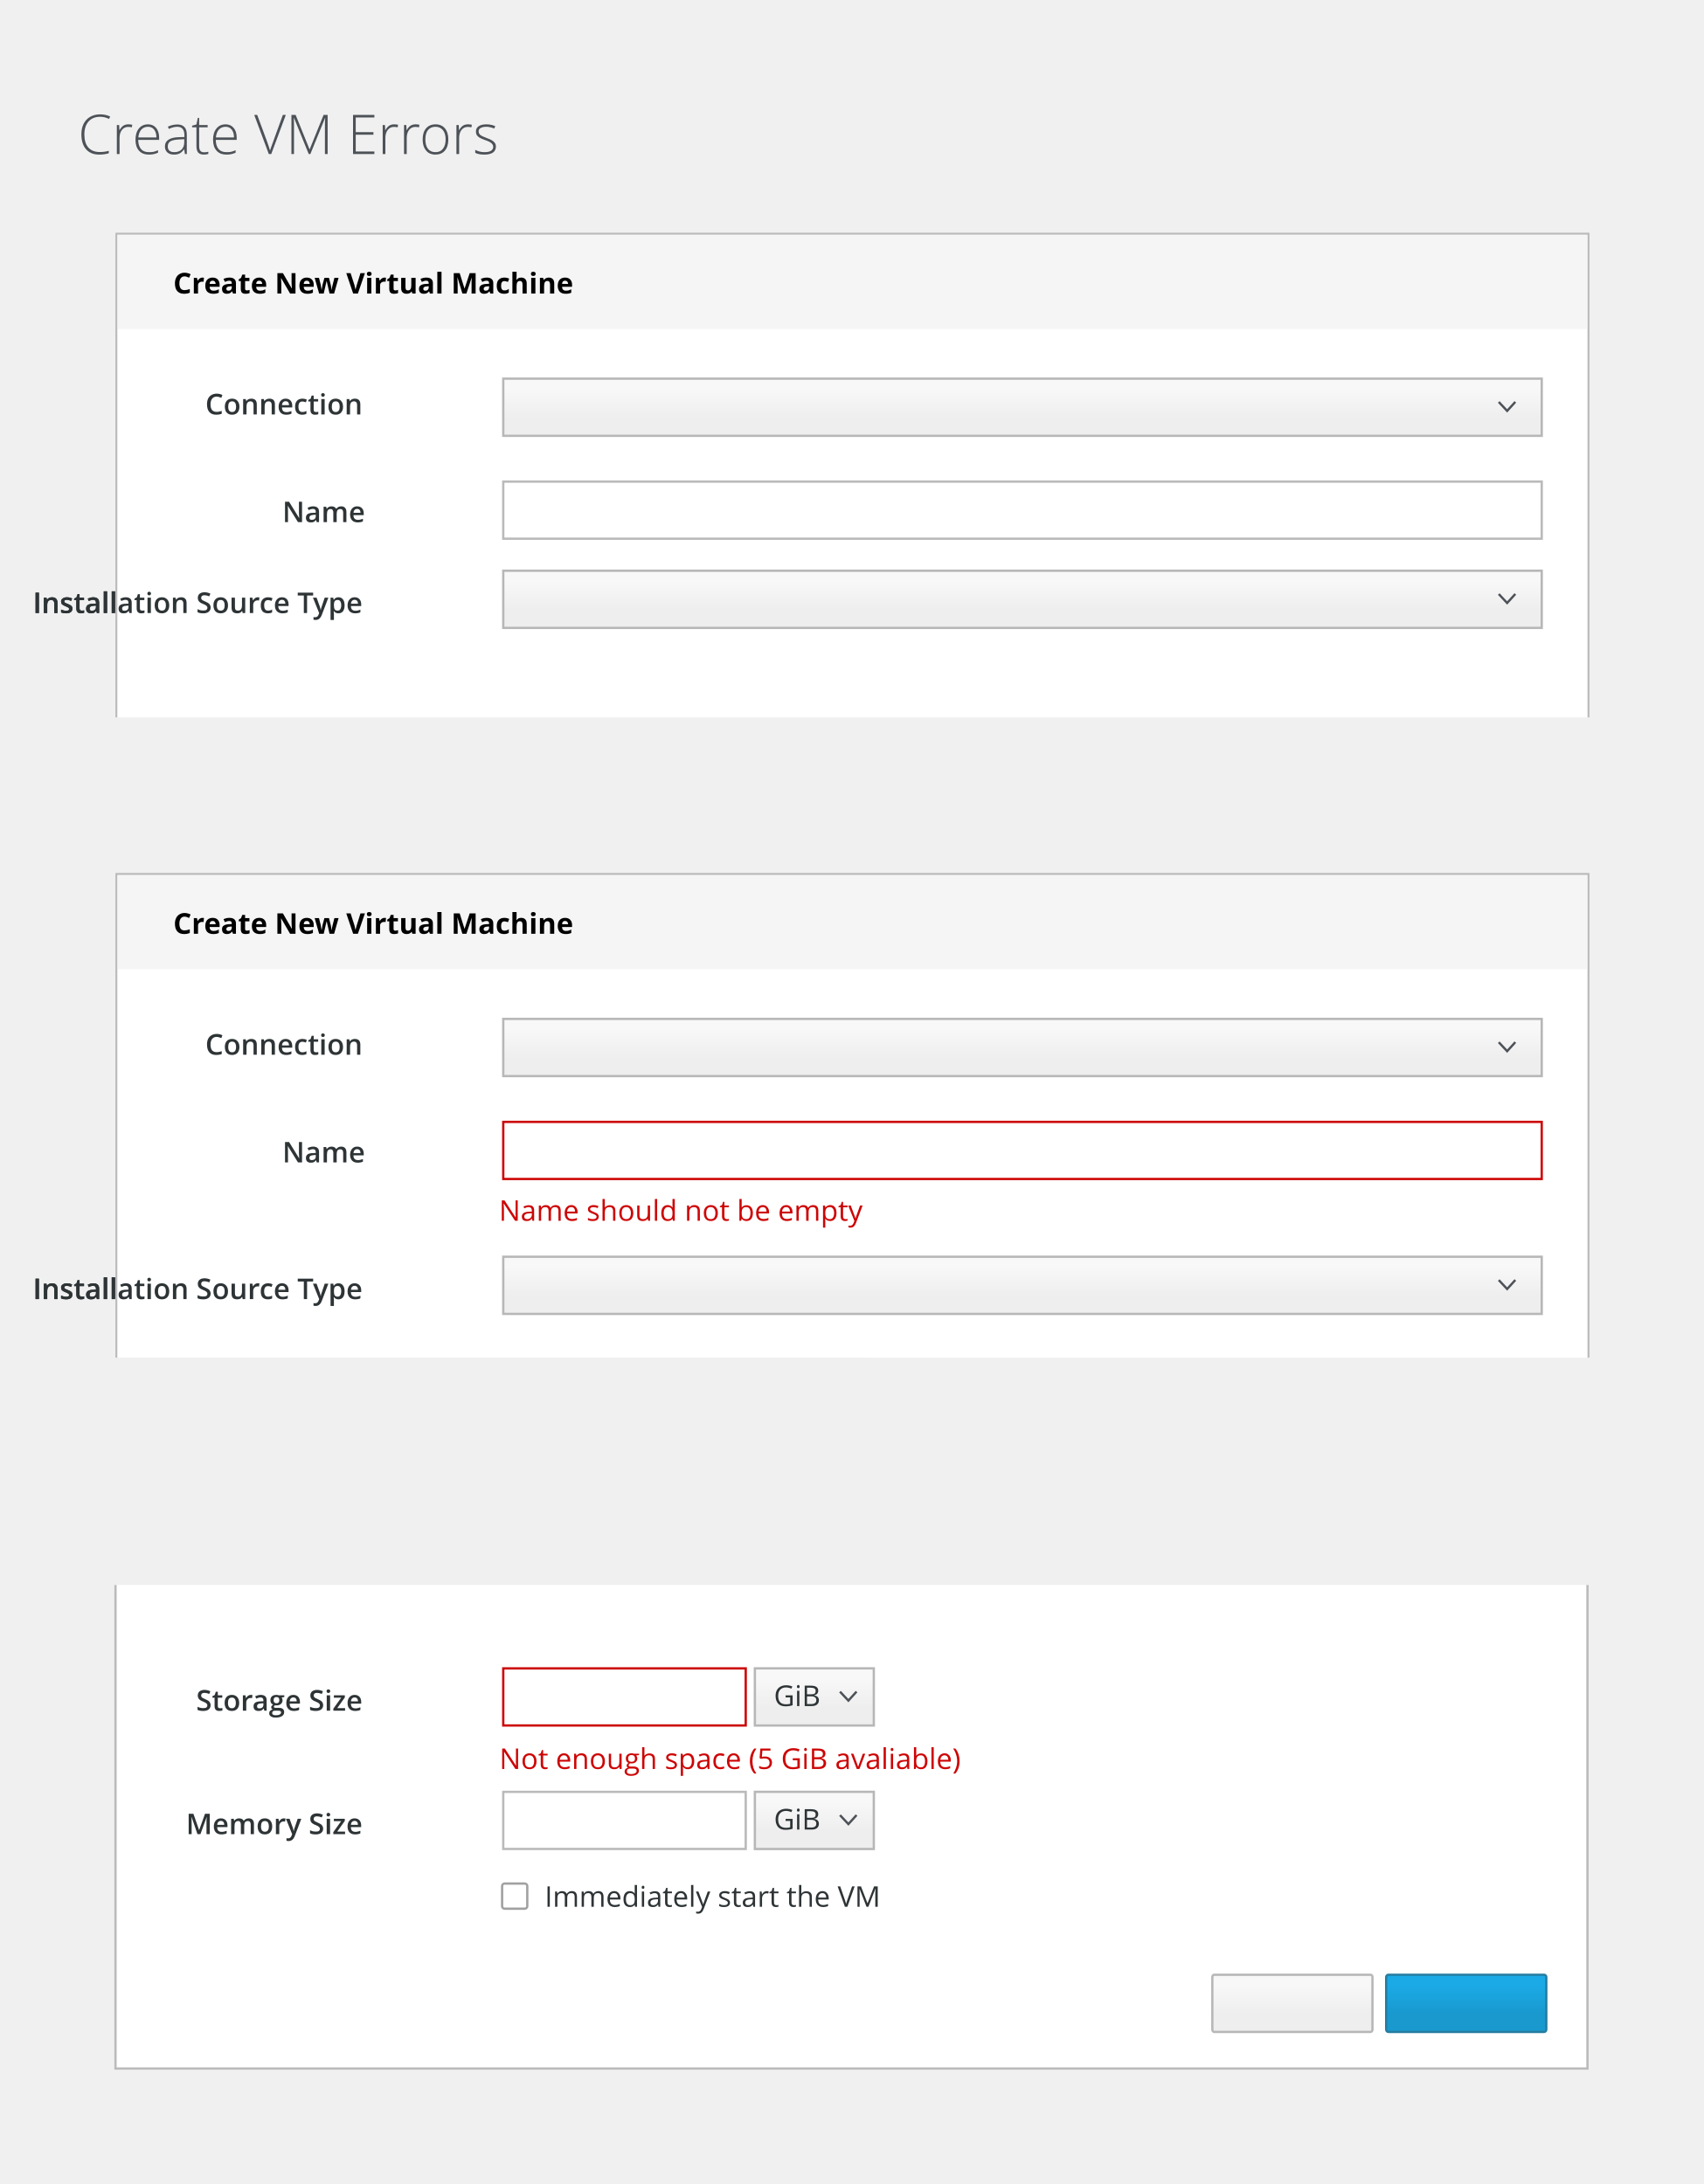
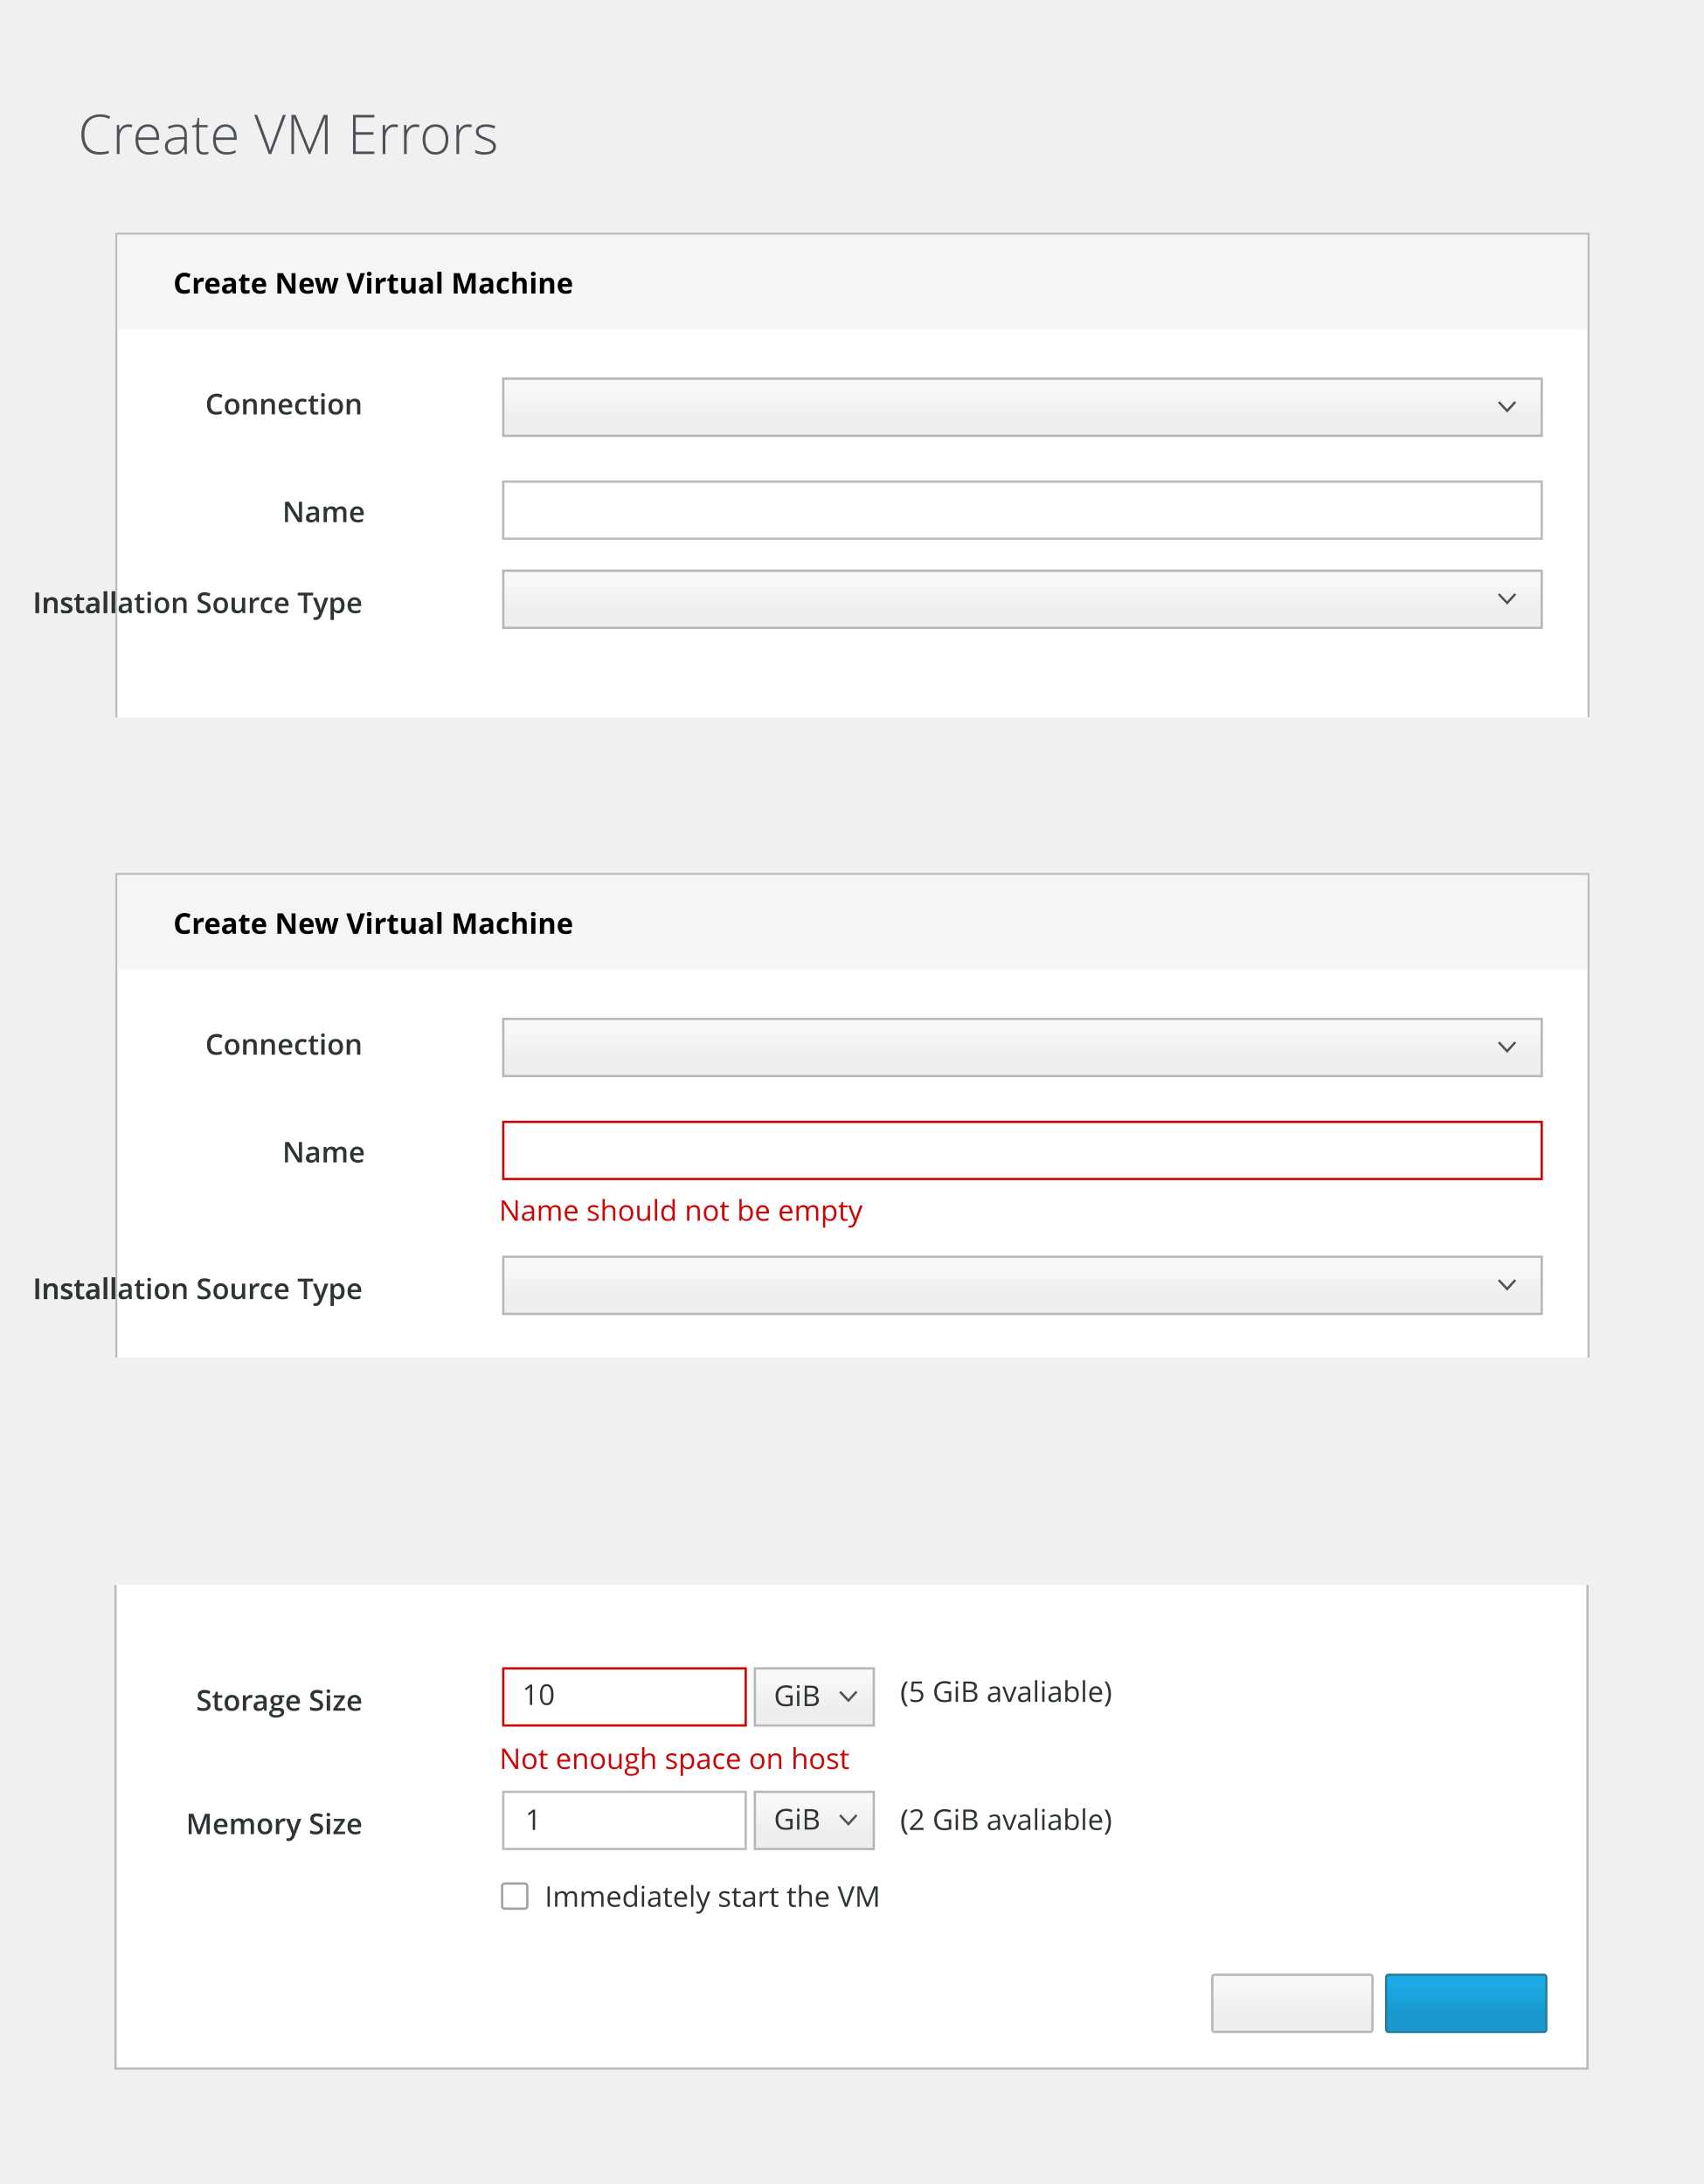
<svg xmlns="http://www.w3.org/2000/svg" xmlns:xlink="http://www.w3.org/1999/xlink" width="744.816" height="955.079" viewBox="0 0 197.066 252.698" version="1.1" id="svg5311">
  <defs id="defs5305">
    <linearGradient id="linearGradient8076-9">
      <stop style="stop-color:#f8f8f8;stop-opacity:1" offset="0" id="stop4471" />
      <stop style="stop-color:#eeeeee;stop-opacity:1" offset="1" id="stop4473" />
    </linearGradient>
    <linearGradient y2="1163.362" x2="1133.785" y1="1149.57" x1="1133.785" gradientTransform="matrix(2.86002,0,0,0.2449846,-2553.72,-263.535)" gradientUnits="userSpaceOnUse" id="linearGradient8099-6-3-12-7-4" xlink:href="#linearGradient8076-9" />
    <linearGradient y2="1163.362" x2="1133.785" y1="1149.57" x1="1133.785" gradientTransform="matrix(2.86002,0,0,0.2449845,-2553.72,-241.3099)" gradientUnits="userSpaceOnUse" id="linearGradient8099-6-3-12-7-4-3" xlink:href="#linearGradient8076-9" />
    <linearGradient y2="1163.362" x2="1133.785" y1="1149.57" x1="1133.785" gradientTransform="matrix(2.86002,0,0,0.2449846,-2553.72,-161.9349)" gradientUnits="userSpaceOnUse" id="linearGradient8099-6-3-12-7-4-3-5" xlink:href="#linearGradient8076-9" />
    <linearGradient y2="1163.362" x2="1133.785" y1="1149.57" x1="1133.785" gradientTransform="matrix(2.86002,0,0,0.2449846,-2553.72,-189.4516)" gradientUnits="userSpaceOnUse" id="linearGradient8099-6-3-12-7-4-9" xlink:href="#linearGradient8076-9" />
    <linearGradient y2="1163.362" x2="1133.785" y1="1149.57" x1="1133.785" gradientTransform="matrix(0.3275795,0,0,0.2449846,282.5938,-114.3099)" gradientUnits="userSpaceOnUse" id="linearGradient8099-6-3-12-7-4-3-5-3" xlink:href="#linearGradient8076-9" />
    <linearGradient y2="1163.362" x2="1133.785" y1="1149.57" x1="1133.785" gradientTransform="matrix(2.86002,0,0,0.2449846,-2553.72,-161.9349)" gradientUnits="userSpaceOnUse" id="linearGradient8099-6-3-12-7-4-3-5-9" xlink:href="#linearGradient8076-9" />
    <linearGradient y2="1163.362" x2="1133.785" y1="1149.57" x1="1133.785" gradientTransform="matrix(2.86002,0,0,0.2449846,-2553.72,-189.4516)" gradientUnits="userSpaceOnUse" id="linearGradient8099-6-3-12-7-4-9-9" xlink:href="#linearGradient8076-9" />
    <linearGradient y2="1163.362" x2="1133.785" y1="1149.57" x1="1133.785" gradientTransform="matrix(2.86002,0,0,0.2449846,-2553.72,-241.3099)" gradientUnits="userSpaceOnUse" id="linearGradient8099-6-3-12-7-4-3-4" xlink:href="#linearGradient8076-9" />
    <linearGradient y2="1163.362" x2="1133.785" y1="1149.57" x1="1133.785" gradientTransform="matrix(2.86002,0,0,0.2449846,-2553.72,-263.535)" gradientUnits="userSpaceOnUse" id="linearGradient8099-6-3-12-7-4-7" xlink:href="#linearGradient8076-9" />
    <linearGradient y2="1163.362" x2="1133.785" y1="1149.57" x1="1133.785" gradientTransform="matrix(0.3275795,0,0,0.2449846,282.5937,-100.0224)" gradientUnits="userSpaceOnUse" id="linearGradient8099-6-3-12-7-4-3-5-3-3" xlink:href="#linearGradient8076-9" />
    <linearGradient xlink:href="#linearGradient8076" id="linearGradient2079" gradientUnits="userSpaceOnUse" gradientTransform="matrix(1.666667,0,0,0.9259259,-1310,-2614.083)" x1="1133.785" y1="1149.57" x2="1133.785" y2="1163.362" />
    <linearGradient id="linearGradient8076">
      <stop style="stop-color:#1baae6;stop-opacity:1" offset="0" id="stop8078" />
      <stop style="stop-color:#1999ce;stop-opacity:1" offset="1" id="stop8080" />
    </linearGradient>
    <linearGradient xlink:href="#linearGradient8076-9" id="linearGradient2373" gradientUnits="userSpaceOnUse" gradientTransform="matrix(1.666667,0,0,0.9259259,-1362.001,-2614.083)" x1="1133.785" y1="1149.57" x2="1133.785" y2="1163.362" />
  </defs>
  <g id="layer1" transform="translate(-558.3985,26.87087)">
    <text xml:space="preserve" style="font-style:normal;font-variant:normal;font-weight:300;font-stretch:normal;font-size:6.35px;line-height:6.615px;font-family:'open sans';-inkscape-font-specification:'open sans Light';text-align:center;letter-spacing:0px;word-spacing:0px;text-anchor:middle;opacity:1;vector-effect:none;fill:#4d5258;fill-opacity:1;stroke:none;stroke-width:0.265;stroke-linecap:butt;stroke-linejoin:miter;stroke-miterlimit:4;stroke-dasharray:none;stroke-dashoffset:0;stroke-opacity:1" x="595.86" y="-9.044" id="text77993">
      <tspan id="tspan77991" x="595.86" y="-9.044" style="font-style:normal;font-variant:normal;font-weight:300;font-stretch:normal;font-size:6.35px;font-family:'open sans';-inkscape-font-specification:'open sans Light';text-align:center;text-anchor:middle;vector-effect:none;fill:#4d5258;fill-opacity:1;stroke:none;stroke-width:0.265;stroke-linecap:butt;stroke-linejoin:miter;stroke-miterlimit:4;stroke-dasharray:none;stroke-dashoffset:0;stroke-opacity:1">Create VM Errors</tspan>
    </text>
    <path style="opacity:1;fill:#ffffff;fill-opacity:1;stroke:#bbbbbb;stroke-width:0.207;stroke-linecap:butt;stroke-linejoin:miter;stroke-miterlimit:4;stroke-dasharray:none;stroke-opacity:1" d="M 571.868,56.126 V 0.18 H 742.132 V 56.126" id="rect7749-1-3-7-9-3-1" />
    <rect style="color:#000000;overflow:visible;vector-effect:none;fill:#f5f5f5;fill-opacity:1;stroke:none;stroke-width:0.275;stroke-linecap:round;stroke-linejoin:round" id="rect3193-6-2" width="169.908" height="10.847" x="572.044" y="0.347" />
    <text xml:space="preserve" style="font-style:normal;font-variant:normal;font-weight:normal;font-stretch:normal;font-size:3.307px;line-height:125%;font-family:'open sans';-inkscape-font-specification:'open sans, Normal';text-align:start;letter-spacing:0px;word-spacing:0px;writing-mode:lr-tb;text-anchor:start;fill:#000000;fill-opacity:1;stroke:none;stroke-width:0.265px;stroke-linecap:butt;stroke-linejoin:miter;stroke-opacity:1" x="578.447" y="7.088" id="text4316-4-8-1-2-1-5-27-3-11-2-0">
      <tspan id="tspan4319-4-0-6-9-2-9-22-9-0-37-8" x="578.447" y="7.088" style="font-style:normal;font-variant:normal;font-weight:bold;font-stretch:normal;font-family:'open sans';-inkscape-font-specification:'open sans Bold';fill:#000000;stroke-width:0.265px">Create New Virtual Machine</tspan>
    </text>
    <text xml:space="preserve" style="font-style:normal;font-weight:normal;font-size:10.583px;line-height:125%;font-family:Sans;letter-spacing:0px;word-spacing:0px;fill:#9c9c9c;fill-opacity:1;stroke:none;stroke-width:0.265" x="614.093" y="44.06" id="text11000-49-8-2-0">
      <tspan id="tspan11002-1-0-28-6" x="614.093" y="44.06" style="font-style:normal;font-variant:normal;font-weight:600;font-stretch:normal;font-size:3.307px;font-family:'Open Sans';-inkscape-font-specification:'Open Sans Semi-Bold';text-align:end;text-anchor:end;fill:#2e3436;fill-opacity:1;stroke-width:0.265">Installation Source Type</tspan>
    </text>
    <rect style="color:#000000;display:inline;overflow:visible;visibility:visible;fill:#ffffff;fill-opacity:1;fill-rule:nonzero;stroke:#bababa;stroke-width:0.265;stroke-opacity:1;marker:none;enable-background:accumulate" id="rect10472-5-9-46" width="120.121" height="6.606" x="616.611" y="28.853" />
    <text xml:space="preserve" style="font-style:normal;font-weight:normal;font-size:10.583px;line-height:125%;font-family:Sans;letter-spacing:0px;word-spacing:0px;fill:#9c9c9c;fill-opacity:1;stroke:none;stroke-width:0.265" x="614.388" y="33.542" id="text11000-49-8-3-7-2-86">
      <tspan id="tspan11002-1-0-8-0-9-2" x="614.388" y="33.542" style="font-style:normal;font-variant:normal;font-weight:600;font-stretch:normal;font-size:3.307px;font-family:'Open Sans';-inkscape-font-specification:'Open Sans Semi-Bold';text-align:end;text-anchor:end;fill:#2e3436;fill-opacity:1;stroke-width:0.265">Name</tspan>
    </text>
    <text xml:space="preserve" style="font-style:normal;font-weight:normal;font-size:10.583px;line-height:125%;font-family:Sans;letter-spacing:0px;word-spacing:0px;fill:#2e3436;fill-opacity:1;stroke:none;stroke-width:0.265" x="614.093" y="21.081" id="text11000-49-8-3-5-73-2-4">
      <tspan x="614.093" y="21.081" style="font-style:normal;font-variant:normal;font-weight:600;font-stretch:normal;font-size:3.307px;font-family:'Open Sans';-inkscape-font-specification:'Open Sans Semi-Bold';text-align:end;text-anchor:end;fill:#2e3436;fill-opacity:1;stroke-width:0.265" id="tspan78984">Connection</tspan>
    </text>
    <rect style="color:#000000;display:inline;overflow:visible;visibility:visible;fill:url(#linearGradient8099-6-3-12-7-4);fill-opacity:1;fill-rule:nonzero;stroke:#b7b7b7;stroke-width:0.265;stroke-miterlimit:4;stroke-dasharray:none;stroke-opacity:1;marker:none;enable-background:accumulate" id="rect8074-5-6-9-7-90-0" width="120.121" height="6.615" x="616.611" y="16.939" />
    <path id="path3567-7-7-3-6" d="m 731.761,19.637 0.972,1.035 0.946,-1.044" style="fill:none;stroke:#4d5258;stroke-width:0.265;stroke-linecap:butt;stroke-linejoin:miter;stroke-miterlimit:4;stroke-dasharray:none;stroke-opacity:1" />
    <flowRoot xml:space="preserve" id="flowRoot867" style="font-style:normal;font-weight:normal;font-size:11.25px;line-height:25px;font-family:Sans;text-align:center;letter-spacing:0px;word-spacing:0px;text-anchor:middle;fill:#000000;fill-opacity:1;stroke:none;stroke-width:1px;stroke-linecap:butt;stroke-linejoin:miter;stroke-opacity:1">
      <flowRegion id="flowRegion869">
        <rect id="rect871" width="149.82" height="174.484" x="449.355" y="400.242" />
      </flowRegion>
      <flowPara id="flowPara873" />
    </flowRoot>
    <rect style="color:#000000;display:inline;overflow:visible;visibility:visible;fill:url(#linearGradient8099-6-3-12-7-4-3);fill-opacity:1;fill-rule:nonzero;stroke:#b7b7b7;stroke-width:0.265;stroke-miterlimit:4;stroke-dasharray:none;stroke-opacity:1;marker:none;enable-background:accumulate" id="rect8074-5-6-9-7-90-0-5" width="120.121" height="6.615" x="616.611" y="39.164" />
    <path id="path3567-7-7-3-6-3" d="m 731.761,41.862 0.972,1.035 0.946,-1.044" style="fill:none;stroke:#4d5258;stroke-width:0.265;stroke-linecap:butt;stroke-linejoin:miter;stroke-miterlimit:4;stroke-dasharray:none;stroke-opacity:1" />
    <path style="opacity:1;fill:#ffffff;fill-opacity:1;stroke:#bbbbbb;stroke-width:0.207;stroke-linecap:butt;stroke-linejoin:miter;stroke-miterlimit:4;stroke-dasharray:none;stroke-opacity:1" d="M 571.868,130.209 V 74.264 h 170.264 v 55.946" id="rect7749-1-3-7-9-3-1-1" />
    <rect style="color:#000000;overflow:visible;vector-effect:none;fill:#f5f5f5;fill-opacity:1;stroke:none;stroke-width:0.275;stroke-linecap:round;stroke-linejoin:round" id="rect3193-6-2-2" width="169.908" height="10.847" x="572.044" y="74.43" />
    <text xml:space="preserve" style="font-style:normal;font-variant:normal;font-weight:normal;font-stretch:normal;font-size:3.307px;line-height:125%;font-family:'open sans';-inkscape-font-specification:'open sans, Normal';text-align:start;letter-spacing:0px;word-spacing:0px;writing-mode:lr-tb;text-anchor:start;fill:#000000;fill-opacity:1;stroke:none;stroke-width:0.265px;stroke-linecap:butt;stroke-linejoin:miter;stroke-opacity:1" x="578.447" y="81.171" id="text4316-4-8-1-2-1-5-27-3-11-2-0-7">
      <tspan id="tspan4319-4-0-6-9-2-9-22-9-0-37-8-0" x="578.447" y="81.171" style="font-style:normal;font-variant:normal;font-weight:bold;font-stretch:normal;font-family:'open sans';-inkscape-font-specification:'open sans Bold';fill:#000000;stroke-width:0.265px">Create New Virtual Machine</tspan>
    </text>
    <text xml:space="preserve" style="font-style:normal;font-weight:normal;font-size:10.583px;line-height:125%;font-family:Sans;letter-spacing:0px;word-spacing:0px;fill:#9c9c9c;fill-opacity:1;stroke:none;stroke-width:0.265" x="614.093" y="123.435" id="text11000-49-8-2-0-9">
      <tspan id="tspan11002-1-0-28-6-3" x="614.093" y="123.435" style="font-style:normal;font-variant:normal;font-weight:600;font-stretch:normal;font-size:3.307px;font-family:'Open Sans';-inkscape-font-specification:'Open Sans Semi-Bold';text-align:end;text-anchor:end;fill:#2e3436;fill-opacity:1;stroke-width:0.265">Installation Source Type</tspan>
    </text>
    <rect style="color:#000000;display:inline;overflow:visible;visibility:visible;fill:#ffffff;fill-opacity:1;fill-rule:nonzero;stroke:#cd0505;stroke-width:0.265;stroke-opacity:1;marker:none;enable-background:accumulate" id="rect10472-5-9-46-6" width="120.121" height="6.606" x="616.611" y="102.937" />
    <text xml:space="preserve" style="font-style:normal;font-weight:normal;font-size:10.583px;line-height:125%;font-family:Sans;letter-spacing:0px;word-spacing:0px;fill:#9c9c9c;fill-opacity:1;stroke:none;stroke-width:0.265" x="614.388" y="107.625" id="text11000-49-8-3-7-2-86-0">
      <tspan id="tspan11002-1-0-8-0-9-2-6" x="614.388" y="107.625" style="font-style:normal;font-variant:normal;font-weight:600;font-stretch:normal;font-size:3.307px;font-family:'Open Sans';-inkscape-font-specification:'Open Sans Semi-Bold';text-align:end;text-anchor:end;fill:#2e3436;fill-opacity:1;stroke-width:0.265">Name</tspan>
    </text>
    <text xml:space="preserve" style="font-style:normal;font-weight:normal;font-size:10.583px;line-height:125%;font-family:Sans;letter-spacing:0px;word-spacing:0px;fill:#2e3436;fill-opacity:1;stroke:none;stroke-width:0.265" x="614.093" y="95.164" id="text11000-49-8-3-5-73-2-4-2">
      <tspan x="614.093" y="95.164" style="font-style:normal;font-variant:normal;font-weight:600;font-stretch:normal;font-size:3.307px;font-family:'Open Sans';-inkscape-font-specification:'Open Sans Semi-Bold';text-align:end;text-anchor:end;fill:#2e3436;fill-opacity:1;stroke-width:0.265" id="tspan78984-6">Connection</tspan>
    </text>
    <rect style="color:#000000;display:inline;overflow:visible;visibility:visible;fill:url(#linearGradient8099-6-3-12-7-4-9);fill-opacity:1;fill-rule:nonzero;stroke:#b7b7b7;stroke-width:0.265;stroke-miterlimit:4;stroke-dasharray:none;stroke-opacity:1;marker:none;enable-background:accumulate" id="rect8074-5-6-9-7-90-0-1" width="120.121" height="6.615" x="616.611" y="91.022" />
    <path id="path3567-7-7-3-6-8" d="m 731.761,93.721 0.972,1.035 0.946,-1.044" style="fill:none;stroke:#4d5258;stroke-width:0.265;stroke-linecap:butt;stroke-linejoin:miter;stroke-miterlimit:4;stroke-dasharray:none;stroke-opacity:1" />
    <rect style="color:#000000;display:inline;overflow:visible;visibility:visible;fill:url(#linearGradient8099-6-3-12-7-4-3-5);fill-opacity:1;fill-rule:nonzero;stroke:#b7b7b7;stroke-width:0.265;stroke-miterlimit:4;stroke-dasharray:none;stroke-opacity:1;marker:none;enable-background:accumulate" id="rect8074-5-6-9-7-90-0-5-7" width="120.121" height="6.615" x="616.611" y="118.539" />
    <path id="path3567-7-7-3-6-3-9" d="m 731.761,121.237 0.972,1.035 0.946,-1.044" style="fill:none;stroke:#4d5258;stroke-width:0.265;stroke-linecap:butt;stroke-linejoin:miter;stroke-miterlimit:4;stroke-dasharray:none;stroke-opacity:1" />
    <text xml:space="preserve" style="font-style:normal;font-weight:normal;font-size:10.583px;line-height:125%;font-family:Sans;letter-spacing:0px;word-spacing:0px;fill:#cd0505;fill-opacity:1;stroke:none;stroke-width:0.265" x="616.112" y="114.375" id="text11000-49-8-3-7-2-86-0-2">
      <tspan id="tspan11002-1-0-8-0-9-2-6-0" x="616.112" y="114.375" style="font-style:normal;font-variant:normal;font-weight:normal;font-stretch:normal;font-size:3.307px;font-family:'Open Sans';-inkscape-font-specification:'Open Sans';text-align:start;text-anchor:start;fill:#cd0505;fill-opacity:1;stroke-width:0.265">Name should not be empty</tspan>
    </text>
    <path style="opacity:1;fill:#ffffff;fill-opacity:1;stroke:#bbbbbb;stroke-width:0.265;stroke-linecap:butt;stroke-linejoin:miter;stroke-miterlimit:4;stroke-dasharray:none;stroke-opacity:1" d="m 571.76,156.52 v 55.946 h 170.264 v -55.946" id="rect7749-1-3-7-9-3-1-1-9" />
    <text xml:space="preserve" style="font-style:normal;font-weight:normal;font-size:10.583px;line-height:125%;font-family:Sans;letter-spacing:0px;word-spacing:0px;fill:#9c9c9c;fill-opacity:1;stroke:none;stroke-width:0.265" x="614.093" y="171.06" id="text11000-49-8-2-0-9-3">
      <tspan id="tspan11002-1-0-28-6-3-7" x="614.093" y="171.06" style="font-style:normal;font-variant:normal;font-weight:600;font-stretch:normal;font-size:3.307px;font-family:'Open Sans';-inkscape-font-specification:'Open Sans Semi-Bold';text-align:end;text-anchor:end;fill:#2e3436;fill-opacity:1;stroke-width:0.265">Storage Size</tspan>
    </text>
    <rect style="color:#000000;display:inline;overflow:visible;visibility:visible;fill:url(#linearGradient8099-6-3-12-7-4-3-5-3);fill-opacity:1;fill-rule:nonzero;stroke:#b7b7b7;stroke-width:0.265;stroke-miterlimit:4;stroke-dasharray:none;stroke-opacity:1;marker:none;enable-background:accumulate" id="rect8074-5-6-9-7-90-0-5-7-3" width="13.758" height="6.615" x="645.716" y="166.164" />
    <path id="path3567-7-7-3-6-3-9-6" d="m 655.561,168.862 0.972,1.035 0.946,-1.044" style="fill:none;stroke:#4d5258;stroke-width:0.265;stroke-linecap:butt;stroke-linejoin:miter;stroke-miterlimit:4;stroke-dasharray:none;stroke-opacity:1" />
    <text xml:space="preserve" style="font-style:normal;font-weight:normal;font-size:10.583px;line-height:125%;font-family:Sans;letter-spacing:0px;word-spacing:0px;fill:#cd0505;fill-opacity:1;stroke:none;stroke-width:0.265" x="616.155" y="177.804" id="text11000-49-8-3-7-2-86-0-2-1">
-       <tspan id="tspan11002-1-0-8-0-9-2-6-0-2" x="616.155" y="177.804" style="font-style:normal;font-variant:normal;font-weight:normal;font-stretch:normal;font-size:3.307px;font-family:'Open Sans';-inkscape-font-specification:'Open Sans';text-align:start;text-anchor:start;fill:#cd0505;fill-opacity:1;stroke-width:0.265">Not enough space (5 GiB avaliable)</tspan>
+       <tspan id="tspan11002-1-0-8-0-9-2-6-0-2" x="616.155" y="177.804" style="font-style:normal;font-variant:normal;font-weight:normal;font-stretch:normal;font-size:3.307px;font-family:'Open Sans';-inkscape-font-specification:'Open Sans';text-align:start;text-anchor:start;fill:#cd0505;fill-opacity:1;stroke-width:0.265">Not enough space on host</tspan>
    </text>
    <path style="opacity:1;fill:#ffffff;fill-opacity:1;stroke:#bbbbbb;stroke-width:0.207;stroke-linecap:butt;stroke-linejoin:miter;stroke-miterlimit:4;stroke-dasharray:none;stroke-opacity:1" d="M 571.868,56.126 V 0.18 H 742.132 V 56.126" id="rect7749-1-3-7-9-3-1-8" />
    <rect style="color:#000000;overflow:visible;vector-effect:none;fill:#f5f5f5;fill-opacity:1;stroke:none;stroke-width:0.275;stroke-linecap:round;stroke-linejoin:round" id="rect3193-6-2-4" width="169.908" height="10.847" x="572.044" y="0.347" />
    <text xml:space="preserve" style="font-style:normal;font-variant:normal;font-weight:normal;font-stretch:normal;font-size:3.307px;line-height:125%;font-family:'open sans';-inkscape-font-specification:'open sans, Normal';text-align:start;letter-spacing:0px;word-spacing:0px;writing-mode:lr-tb;text-anchor:start;fill:#000000;fill-opacity:1;stroke:none;stroke-width:0.265px;stroke-linecap:butt;stroke-linejoin:miter;stroke-opacity:1" x="578.447" y="7.088" id="text4316-4-8-1-2-1-5-27-3-11-2-0-5">
      <tspan id="tspan4319-4-0-6-9-2-9-22-9-0-37-8-03" x="578.447" y="7.088" style="font-style:normal;font-variant:normal;font-weight:bold;font-stretch:normal;font-family:'open sans';-inkscape-font-specification:'open sans Bold';fill:#000000;stroke-width:0.265px">Create New Virtual Machine</tspan>
    </text>
    <text xml:space="preserve" style="font-style:normal;font-weight:normal;font-size:10.583px;line-height:125%;font-family:Sans;letter-spacing:0px;word-spacing:0px;fill:#9c9c9c;fill-opacity:1;stroke:none;stroke-width:0.265" x="614.093" y="44.06" id="text11000-49-8-2-0-6">
      <tspan id="tspan11002-1-0-28-6-1" x="614.093" y="44.06" style="font-style:normal;font-variant:normal;font-weight:600;font-stretch:normal;font-size:3.307px;font-family:'Open Sans';-inkscape-font-specification:'Open Sans Semi-Bold';text-align:end;text-anchor:end;fill:#2e3436;fill-opacity:1;stroke-width:0.265">Installation Source Type</tspan>
    </text>
    <rect style="color:#000000;display:inline;overflow:visible;visibility:visible;fill:#ffffff;fill-opacity:1;fill-rule:nonzero;stroke:#bababa;stroke-width:0.265;stroke-opacity:1;marker:none;enable-background:accumulate" id="rect10472-5-9-46-0" width="120.121" height="6.606" x="616.611" y="28.853" />
    <text xml:space="preserve" style="font-style:normal;font-weight:normal;font-size:10.583px;line-height:125%;font-family:Sans;letter-spacing:0px;word-spacing:0px;fill:#9c9c9c;fill-opacity:1;stroke:none;stroke-width:0.265" x="614.388" y="33.542" id="text11000-49-8-3-7-2-86-6">
      <tspan id="tspan11002-1-0-8-0-9-2-3" x="614.388" y="33.542" style="font-style:normal;font-variant:normal;font-weight:600;font-stretch:normal;font-size:3.307px;font-family:'Open Sans';-inkscape-font-specification:'Open Sans Semi-Bold';text-align:end;text-anchor:end;fill:#2e3436;fill-opacity:1;stroke-width:0.265">Name</tspan>
    </text>
    <text xml:space="preserve" style="font-style:normal;font-weight:normal;font-size:10.583px;line-height:125%;font-family:Sans;letter-spacing:0px;word-spacing:0px;fill:#2e3436;fill-opacity:1;stroke:none;stroke-width:0.265" x="614.093" y="21.081" id="text11000-49-8-3-5-73-2-4-20">
      <tspan x="614.093" y="21.081" style="font-style:normal;font-variant:normal;font-weight:600;font-stretch:normal;font-size:3.307px;font-family:'Open Sans';-inkscape-font-specification:'Open Sans Semi-Bold';text-align:end;text-anchor:end;fill:#2e3436;fill-opacity:1;stroke-width:0.265" id="tspan78984-61">Connection</tspan>
    </text>
    <rect style="color:#000000;display:inline;overflow:visible;visibility:visible;fill:url(#linearGradient8099-6-3-12-7-4-7);fill-opacity:1;fill-rule:nonzero;stroke:#b7b7b7;stroke-width:0.265;stroke-miterlimit:4;stroke-dasharray:none;stroke-opacity:1;marker:none;enable-background:accumulate" id="rect8074-5-6-9-7-90-0-55" width="120.121" height="6.615" x="616.611" y="16.939" />
    <path id="path3567-7-7-3-6-4" d="m 731.761,19.637 0.972,1.035 0.946,-1.044" style="fill:none;stroke:#4d5258;stroke-width:0.265;stroke-linecap:butt;stroke-linejoin:miter;stroke-miterlimit:4;stroke-dasharray:none;stroke-opacity:1" />
    <rect style="color:#000000;display:inline;overflow:visible;visibility:visible;fill:url(#linearGradient8099-6-3-12-7-4-3-4);fill-opacity:1;fill-rule:nonzero;stroke:#b7b7b7;stroke-width:0.265;stroke-miterlimit:4;stroke-dasharray:none;stroke-opacity:1;marker:none;enable-background:accumulate" id="rect8074-5-6-9-7-90-0-5-76" width="120.121" height="6.615" x="616.611" y="39.164" />
    <path id="path3567-7-7-3-6-3-5" d="m 731.761,41.862 0.972,1.035 0.946,-1.044" style="fill:none;stroke:#4d5258;stroke-width:0.265;stroke-linecap:butt;stroke-linejoin:miter;stroke-miterlimit:4;stroke-dasharray:none;stroke-opacity:1" />
    <path style="opacity:1;fill:#ffffff;fill-opacity:1;stroke:#bbbbbb;stroke-width:0.207;stroke-linecap:butt;stroke-linejoin:miter;stroke-miterlimit:4;stroke-dasharray:none;stroke-opacity:1" d="M 571.868,130.209 V 74.264 h 170.264 v 55.946" id="rect7749-1-3-7-9-3-1-1-6" />
    <rect style="color:#000000;overflow:visible;vector-effect:none;fill:#f5f5f5;fill-opacity:1;stroke:none;stroke-width:0.275;stroke-linecap:round;stroke-linejoin:round" id="rect3193-6-2-2-9" width="169.908" height="10.847" x="572.044" y="74.43" />
    <text xml:space="preserve" style="font-style:normal;font-variant:normal;font-weight:normal;font-stretch:normal;font-size:3.307px;line-height:125%;font-family:'open sans';-inkscape-font-specification:'open sans, Normal';text-align:start;letter-spacing:0px;word-spacing:0px;writing-mode:lr-tb;text-anchor:start;fill:#000000;fill-opacity:1;stroke:none;stroke-width:0.265px;stroke-linecap:butt;stroke-linejoin:miter;stroke-opacity:1" x="578.447" y="81.171" id="text4316-4-8-1-2-1-5-27-3-11-2-0-7-3">
      <tspan id="tspan4319-4-0-6-9-2-9-22-9-0-37-8-0-7" x="578.447" y="81.171" style="font-style:normal;font-variant:normal;font-weight:bold;font-stretch:normal;font-family:'open sans';-inkscape-font-specification:'open sans Bold';fill:#000000;stroke-width:0.265px">Create New Virtual Machine</tspan>
    </text>
    <text xml:space="preserve" style="font-style:normal;font-weight:normal;font-size:10.583px;line-height:125%;font-family:Sans;letter-spacing:0px;word-spacing:0px;fill:#9c9c9c;fill-opacity:1;stroke:none;stroke-width:0.265" x="614.093" y="123.435" id="text11000-49-8-2-0-9-4">
      <tspan id="tspan11002-1-0-28-6-3-5" x="614.093" y="123.435" style="font-style:normal;font-variant:normal;font-weight:600;font-stretch:normal;font-size:3.307px;font-family:'Open Sans';-inkscape-font-specification:'Open Sans Semi-Bold';text-align:end;text-anchor:end;fill:#2e3436;fill-opacity:1;stroke-width:0.265">Installation Source Type</tspan>
    </text>
    <rect style="color:#000000;display:inline;overflow:visible;visibility:visible;fill:#ffffff;fill-opacity:1;fill-rule:nonzero;stroke:#cd0505;stroke-width:0.265;stroke-opacity:1;marker:none;enable-background:accumulate" id="rect10472-5-9-46-6-2" width="120.121" height="6.606" x="616.611" y="102.937" />
    <text xml:space="preserve" style="font-style:normal;font-weight:normal;font-size:10.583px;line-height:125%;font-family:Sans;letter-spacing:0px;word-spacing:0px;fill:#9c9c9c;fill-opacity:1;stroke:none;stroke-width:0.265" x="614.388" y="107.625" id="text11000-49-8-3-7-2-86-0-5">
      <tspan id="tspan11002-1-0-8-0-9-2-6-4" x="614.388" y="107.625" style="font-style:normal;font-variant:normal;font-weight:600;font-stretch:normal;font-size:3.307px;font-family:'Open Sans';-inkscape-font-specification:'Open Sans Semi-Bold';text-align:end;text-anchor:end;fill:#2e3436;fill-opacity:1;stroke-width:0.265">Name</tspan>
    </text>
    <text xml:space="preserve" style="font-style:normal;font-weight:normal;font-size:10.583px;line-height:125%;font-family:Sans;letter-spacing:0px;word-spacing:0px;fill:#2e3436;fill-opacity:1;stroke:none;stroke-width:0.265" x="614.093" y="95.164" id="text11000-49-8-3-5-73-2-4-2-7">
      <tspan x="614.093" y="95.164" style="font-style:normal;font-variant:normal;font-weight:600;font-stretch:normal;font-size:3.307px;font-family:'Open Sans';-inkscape-font-specification:'Open Sans Semi-Bold';text-align:end;text-anchor:end;fill:#2e3436;fill-opacity:1;stroke-width:0.265" id="tspan78984-6-4">Connection</tspan>
    </text>
    <rect style="color:#000000;display:inline;overflow:visible;visibility:visible;fill:url(#linearGradient8099-6-3-12-7-4-9-9);fill-opacity:1;fill-rule:nonzero;stroke:#b7b7b7;stroke-width:0.265;stroke-miterlimit:4;stroke-dasharray:none;stroke-opacity:1;marker:none;enable-background:accumulate" id="rect8074-5-6-9-7-90-0-1-4" width="120.121" height="6.615" x="616.611" y="91.022" />
    <path id="path3567-7-7-3-6-8-3" d="m 731.761,93.721 0.972,1.035 0.946,-1.044" style="fill:none;stroke:#4d5258;stroke-width:0.265;stroke-linecap:butt;stroke-linejoin:miter;stroke-miterlimit:4;stroke-dasharray:none;stroke-opacity:1" />
    <rect style="color:#000000;display:inline;overflow:visible;visibility:visible;fill:url(#linearGradient8099-6-3-12-7-4-3-5-9);fill-opacity:1;fill-rule:nonzero;stroke:#b7b7b7;stroke-width:0.265;stroke-miterlimit:4;stroke-dasharray:none;stroke-opacity:1;marker:none;enable-background:accumulate" id="rect8074-5-6-9-7-90-0-5-7-0" width="120.121" height="6.615" x="616.611" y="118.539" />
    <path id="path3567-7-7-3-6-3-9-7" d="m 731.761,121.237 0.972,1.035 0.946,-1.044" style="fill:none;stroke:#4d5258;stroke-width:0.265;stroke-linecap:butt;stroke-linejoin:miter;stroke-miterlimit:4;stroke-dasharray:none;stroke-opacity:1" />
    <text xml:space="preserve" style="font-style:normal;font-weight:normal;font-size:10.583px;line-height:125%;font-family:Sans;letter-spacing:0px;word-spacing:0px;fill:#cd0505;fill-opacity:1;stroke:none;stroke-width:0.265" x="616.112" y="114.375" id="text11000-49-8-3-7-2-86-0-2-8">
      <tspan id="tspan11002-1-0-8-0-9-2-6-0-6" x="616.112" y="114.375" style="font-style:normal;font-variant:normal;font-weight:normal;font-stretch:normal;font-size:3.307px;font-family:'Open Sans';-inkscape-font-specification:'Open Sans';text-align:start;text-anchor:start;fill:#cd0505;fill-opacity:1;stroke-width:0.265">Name should not be empty</tspan>
    </text>
    <rect style="color:#000000;display:inline;overflow:visible;visibility:visible;fill:#ffffff;fill-opacity:1;fill-rule:nonzero;stroke:#cd0505;stroke-width:0.265;stroke-opacity:1;marker:none;enable-background:accumulate" id="rect10472-5-9-46-0-8" width="28.046" height="6.606" x="616.611" y="166.168" />
    <text xml:space="preserve" style="font-style:normal;font-weight:normal;font-size:10.583px;line-height:125%;font-family:Sans;letter-spacing:0px;word-spacing:0px;fill:#2e3436;fill-opacity:1;stroke:none;stroke-width:0.265" x="647.912" y="170.528" id="text11000-49-8-3-7-2-86-0-2-1-8">
      <tspan id="tspan11002-1-0-8-0-9-2-6-0-2-4" x="647.912" y="170.528" style="font-style:normal;font-variant:normal;font-weight:normal;font-stretch:normal;font-size:3.307px;font-family:'Open Sans';-inkscape-font-specification:'Open Sans';text-align:start;text-anchor:start;fill:#2e3436;fill-opacity:1;stroke-width:0.265">GiB</tspan>
    </text>
    <text xml:space="preserve" style="font-style:normal;font-weight:normal;font-size:10.583px;line-height:125%;font-family:Sans;letter-spacing:0px;word-spacing:0px;fill:#9c9c9c;fill-opacity:1;stroke:none;stroke-width:0.265" x="614.093" y="185.348" id="text11000-49-8-2-0-9-3-5">
      <tspan id="tspan11002-1-0-28-6-3-7-3" x="614.093" y="185.348" style="font-style:normal;font-variant:normal;font-weight:600;font-stretch:normal;font-size:3.307px;font-family:'Open Sans';-inkscape-font-specification:'Open Sans Semi-Bold';text-align:end;text-anchor:end;fill:#2e3436;fill-opacity:1;stroke-width:0.265">Memory Size</tspan>
    </text>
    <rect style="color:#000000;display:inline;overflow:visible;visibility:visible;fill:url(#linearGradient8099-6-3-12-7-4-3-5-3-3);fill-opacity:1;fill-rule:nonzero;stroke:#b7b7b7;stroke-width:0.265;stroke-miterlimit:4;stroke-dasharray:none;stroke-opacity:1;marker:none;enable-background:accumulate" id="rect8074-5-6-9-7-90-0-5-7-3-5" width="13.758" height="6.615" x="645.716" y="180.451" />
    <path id="path3567-7-7-3-6-3-9-6-6" d="m 655.561,183.15 0.972,1.035 0.946,-1.044" style="fill:none;stroke:#4d5258;stroke-width:0.265;stroke-linecap:butt;stroke-linejoin:miter;stroke-miterlimit:4;stroke-dasharray:none;stroke-opacity:1" />
    <rect style="color:#000000;display:inline;overflow:visible;visibility:visible;fill:#ffffff;fill-opacity:1;fill-rule:nonzero;stroke:#bababa;stroke-width:0.265;stroke-opacity:1;marker:none;enable-background:accumulate" id="rect10472-5-9-46-0-8-2" width="28.046" height="6.606" x="616.611" y="180.455" />
    <text xml:space="preserve" style="font-style:normal;font-weight:normal;font-size:10.583px;line-height:125%;font-family:Sans;letter-spacing:0px;word-spacing:0px;fill:#2e3436;fill-opacity:1;stroke:none;stroke-width:0.265" x="647.912" y="184.816" id="text11000-49-8-3-7-2-86-0-2-1-8-9">
      <tspan id="tspan11002-1-0-8-0-9-2-6-0-2-4-1" x="647.912" y="184.816" style="font-style:normal;font-variant:normal;font-weight:normal;font-stretch:normal;font-size:3.307px;font-family:'Open Sans';-inkscape-font-specification:'Open Sans';text-align:start;text-anchor:start;fill:#2e3436;fill-opacity:1;stroke-width:0.265">GiB</tspan>
    </text>
    <g id="g2178" transform="matrix(0.2645833,0,0,0.2645833,570.1769,612.7869)">
      <rect ry="1" rx="0.814" y="-1554.025" x="485.5" height="25" width="70" id="rect8074-5-7-4" style="color:#000000;display:inline;overflow:visible;visibility:visible;fill:url(#linearGradient2373);fill-opacity:1;fill-rule:nonzero;stroke:#b7b7b7;stroke-width:1;stroke-opacity:1;marker:none;enable-background:accumulate" />
      <flowRoot transform="translate(479.6677,-1556.005)" xml:space="preserve" id="flowRoot6151-5-2-0-1-5-2-6-8-9-7-4-4-7-8-4-8-7-5-6-3" style="font-style:normal;font-weight:normal;font-size:12.5px;line-height:100%;font-family:Sans;text-align:center;letter-spacing:0px;word-spacing:0px;text-anchor:middle;fill:#4d5258;fill-opacity:1;stroke:none">
        <flowRegion id="flowRegion6153-9-48-4-43-8-86-2-2-1-5-4-8-2-94-6-9-3-1-2-0">
          <rect style="font-size:12.5px;line-height:100%;text-align:center;text-anchor:middle;fill:#4d5258;fill-opacity:1" id="rect6155-9-4-9-3-0-00-9-2-5-94-7-0-4-5-9-5-3-3-9-7" width="88.184" height="17.571" x="-3.559" y="9.429" />
        </flowRegion>
        <flowPara id="flowPara6934-2-4-4-2-8" style="font-style:normal;font-variant:normal;font-weight:600;font-stretch:normal;font-size:12.5px;line-height:100%;font-family:'Open Sans';-inkscape-font-specification:'Open Sans Semi-Bold';text-align:center;text-anchor:middle;fill:#4d5258;fill-opacity:1">Cancel</flowPara>
      </flowRoot>
    </g>
    <g id="g2164" transform="matrix(0.2645833,0,0,0.2645833,576.527,612.787)">
      <rect ry="1" rx="1" y="-1554.025" x="537.5" height="25" width="70" id="rect8074-3-8" style="color:#000000;display:inline;overflow:visible;visibility:visible;fill:url(#linearGradient2079);fill-opacity:1;fill-rule:nonzero;stroke:#267da1;stroke-width:1;stroke-opacity:1;marker:none;enable-background:accumulate" />
      <flowRoot transform="translate(432.507,-1554.584)" xml:space="preserve" id="flowRoot6151-5-2-0-1-5-2-6-8-9-7-4-4-7-8-4-8-7-5-4-1-8" style="font-style:normal;font-weight:normal;font-size:13.284px;line-height:100%;font-family:Sans;text-align:center;letter-spacing:0px;word-spacing:0px;text-anchor:middle;fill:#000000;fill-opacity:1;stroke:none">
        <flowRegion id="flowRegion6153-9-48-4-43-8-86-2-2-1-5-4-8-2-94-6-9-3-1-6-7-4">
          <rect style="line-height:100%;text-align:center;text-anchor:middle;fill:#000000" id="rect6155-9-4-9-3-0-00-9-2-5-94-7-0-4-5-9-5-3-3-3-2-3" width="89.176" height="20.571" x="94.823" y="7.429" />
        </flowRegion>
        <flowPara id="flowPara6934-2-4-4-9-8-1" style="font-style:normal;font-variant:normal;font-weight:600;font-stretch:normal;font-size:12.5px;line-height:100%;font-family:'Open Sans';-inkscape-font-specification:'Open Sans Semi-Bold';text-align:center;text-anchor:middle;fill:#ffffff">Create</flowPara>
      </flowRoot>
    </g>
    <rect style="color:#000000;display:inline;overflow:visible;visibility:visible;fill:#ffffff;fill-opacity:1;fill-rule:nonzero;stroke:#a1a1a1;stroke-width:0.265;stroke-linecap:butt;stroke-linejoin:miter;stroke-miterlimit:4;stroke-dasharray:none;stroke-dashoffset:0;stroke-opacity:1;marker:none;enable-background:accumulate" id="rect7228-5-3-7-2-2" width="2.91" height="2.91" x="616.479" y="191.063" rx="0.289" ry="0.289" />
    <text xml:space="preserve" style="font-style:normal;font-weight:normal;font-size:10.583px;line-height:125%;font-family:Sans;letter-spacing:0px;word-spacing:0px;fill:#2e3436;fill-opacity:1;stroke:none;stroke-width:0.265" x="621.404" y="193.75" id="text11000-49-8-3-7-2-86-0-2-1-0">
      <tspan id="tspan11002-1-0-8-0-9-2-6-0-2-9" x="621.404" y="193.75" style="font-style:normal;font-variant:normal;font-weight:normal;font-stretch:normal;font-size:3.307px;font-family:'Open Sans';-inkscape-font-specification:'Open Sans';text-align:start;text-anchor:start;fill:#2e3436;fill-opacity:1;stroke-width:0.265">Immediately start the VM</tspan>
    </text>
+     <text xml:space="preserve" style="font-style:normal;font-weight:normal;font-size:10.583px;line-height:125%;font-family:Sans;letter-spacing:0px;word-spacing:0px;fill:#2e3436;fill-opacity:1;stroke:none;stroke-width:0.265;" x="662.527" y="170.045" id="text11000-49-8-3-7-2-86-0-2-1-3">
+       <tspan id="tspan11002-1-0-8-0-9-2-6-0-2-6" x="662.527" y="170.045" style="font-style:normal;font-variant:normal;font-weight:normal;font-stretch:normal;font-size:3.307px;font-family:'Open Sans';-inkscape-font-specification:'Open Sans';text-align:start;text-anchor:start;fill:#2e3436;fill-opacity:1;stroke-width:0.265;">(5 GiB avaliable)</tspan>
+     </text>
+     <text xml:space="preserve" style="font-style:normal;font-weight:normal;font-size:10.583px;line-height:125%;font-family:Sans;letter-spacing:0px;word-spacing:0px;fill:#2e3436;fill-opacity:1;stroke:none;stroke-width:0.265" x="662.527" y="184.862" id="text11000-49-8-3-7-2-86-0-2-1-3-3">
+       <tspan id="tspan11002-1-0-8-0-9-2-6-0-2-6-6" x="662.527" y="184.862" style="font-style:normal;font-variant:normal;font-weight:normal;font-stretch:normal;font-size:3.307px;font-family:'Open Sans';-inkscape-font-specification:'Open Sans';text-align:start;text-anchor:start;fill:#2e3436;fill-opacity:1;stroke-width:0.265">(2 GiB avaliable)</tspan>
+     </text>
+     <text xml:space="preserve" style="font-style:normal;font-weight:normal;font-size:10.583px;line-height:125%;font-family:Sans;letter-spacing:0px;word-spacing:0px;fill:#2e3436;fill-opacity:1;stroke:none;stroke-width:0.265;" x="618.8" y="170.396" id="text11000-49-8-3-7-2-86-0-2-1-7">
+       <tspan id="tspan11002-1-0-8-0-9-2-6-0-2-5" x="618.8" y="170.396" style="font-style:normal;font-variant:normal;font-weight:normal;font-stretch:normal;font-size:3.307px;font-family:'Open Sans';-inkscape-font-specification:'Open Sans';text-align:start;text-anchor:start;fill:#2e3436;fill-opacity:1;stroke-width:0.265;">10</tspan>
+     </text>
+     <text xml:space="preserve" style="font-style:normal;font-weight:normal;font-size:10.583px;line-height:125%;font-family:Sans;letter-spacing:0px;word-spacing:0px;fill:#2e3436;fill-opacity:1;stroke:none;stroke-width:0.265" x="619.135" y="184.862" id="text11000-49-8-3-7-2-86-0-2-1-3-3-3">
+       <tspan id="tspan11002-1-0-8-0-9-2-6-0-2-6-6-6" x="619.135" y="184.862" style="font-style:normal;font-variant:normal;font-weight:normal;font-stretch:normal;font-size:3.307px;font-family:'Open Sans';-inkscape-font-specification:'Open Sans';text-align:start;text-anchor:start;fill:#2e3436;fill-opacity:1;stroke-width:0.265">1</tspan>
+     </text>
  </g>
</svg>
